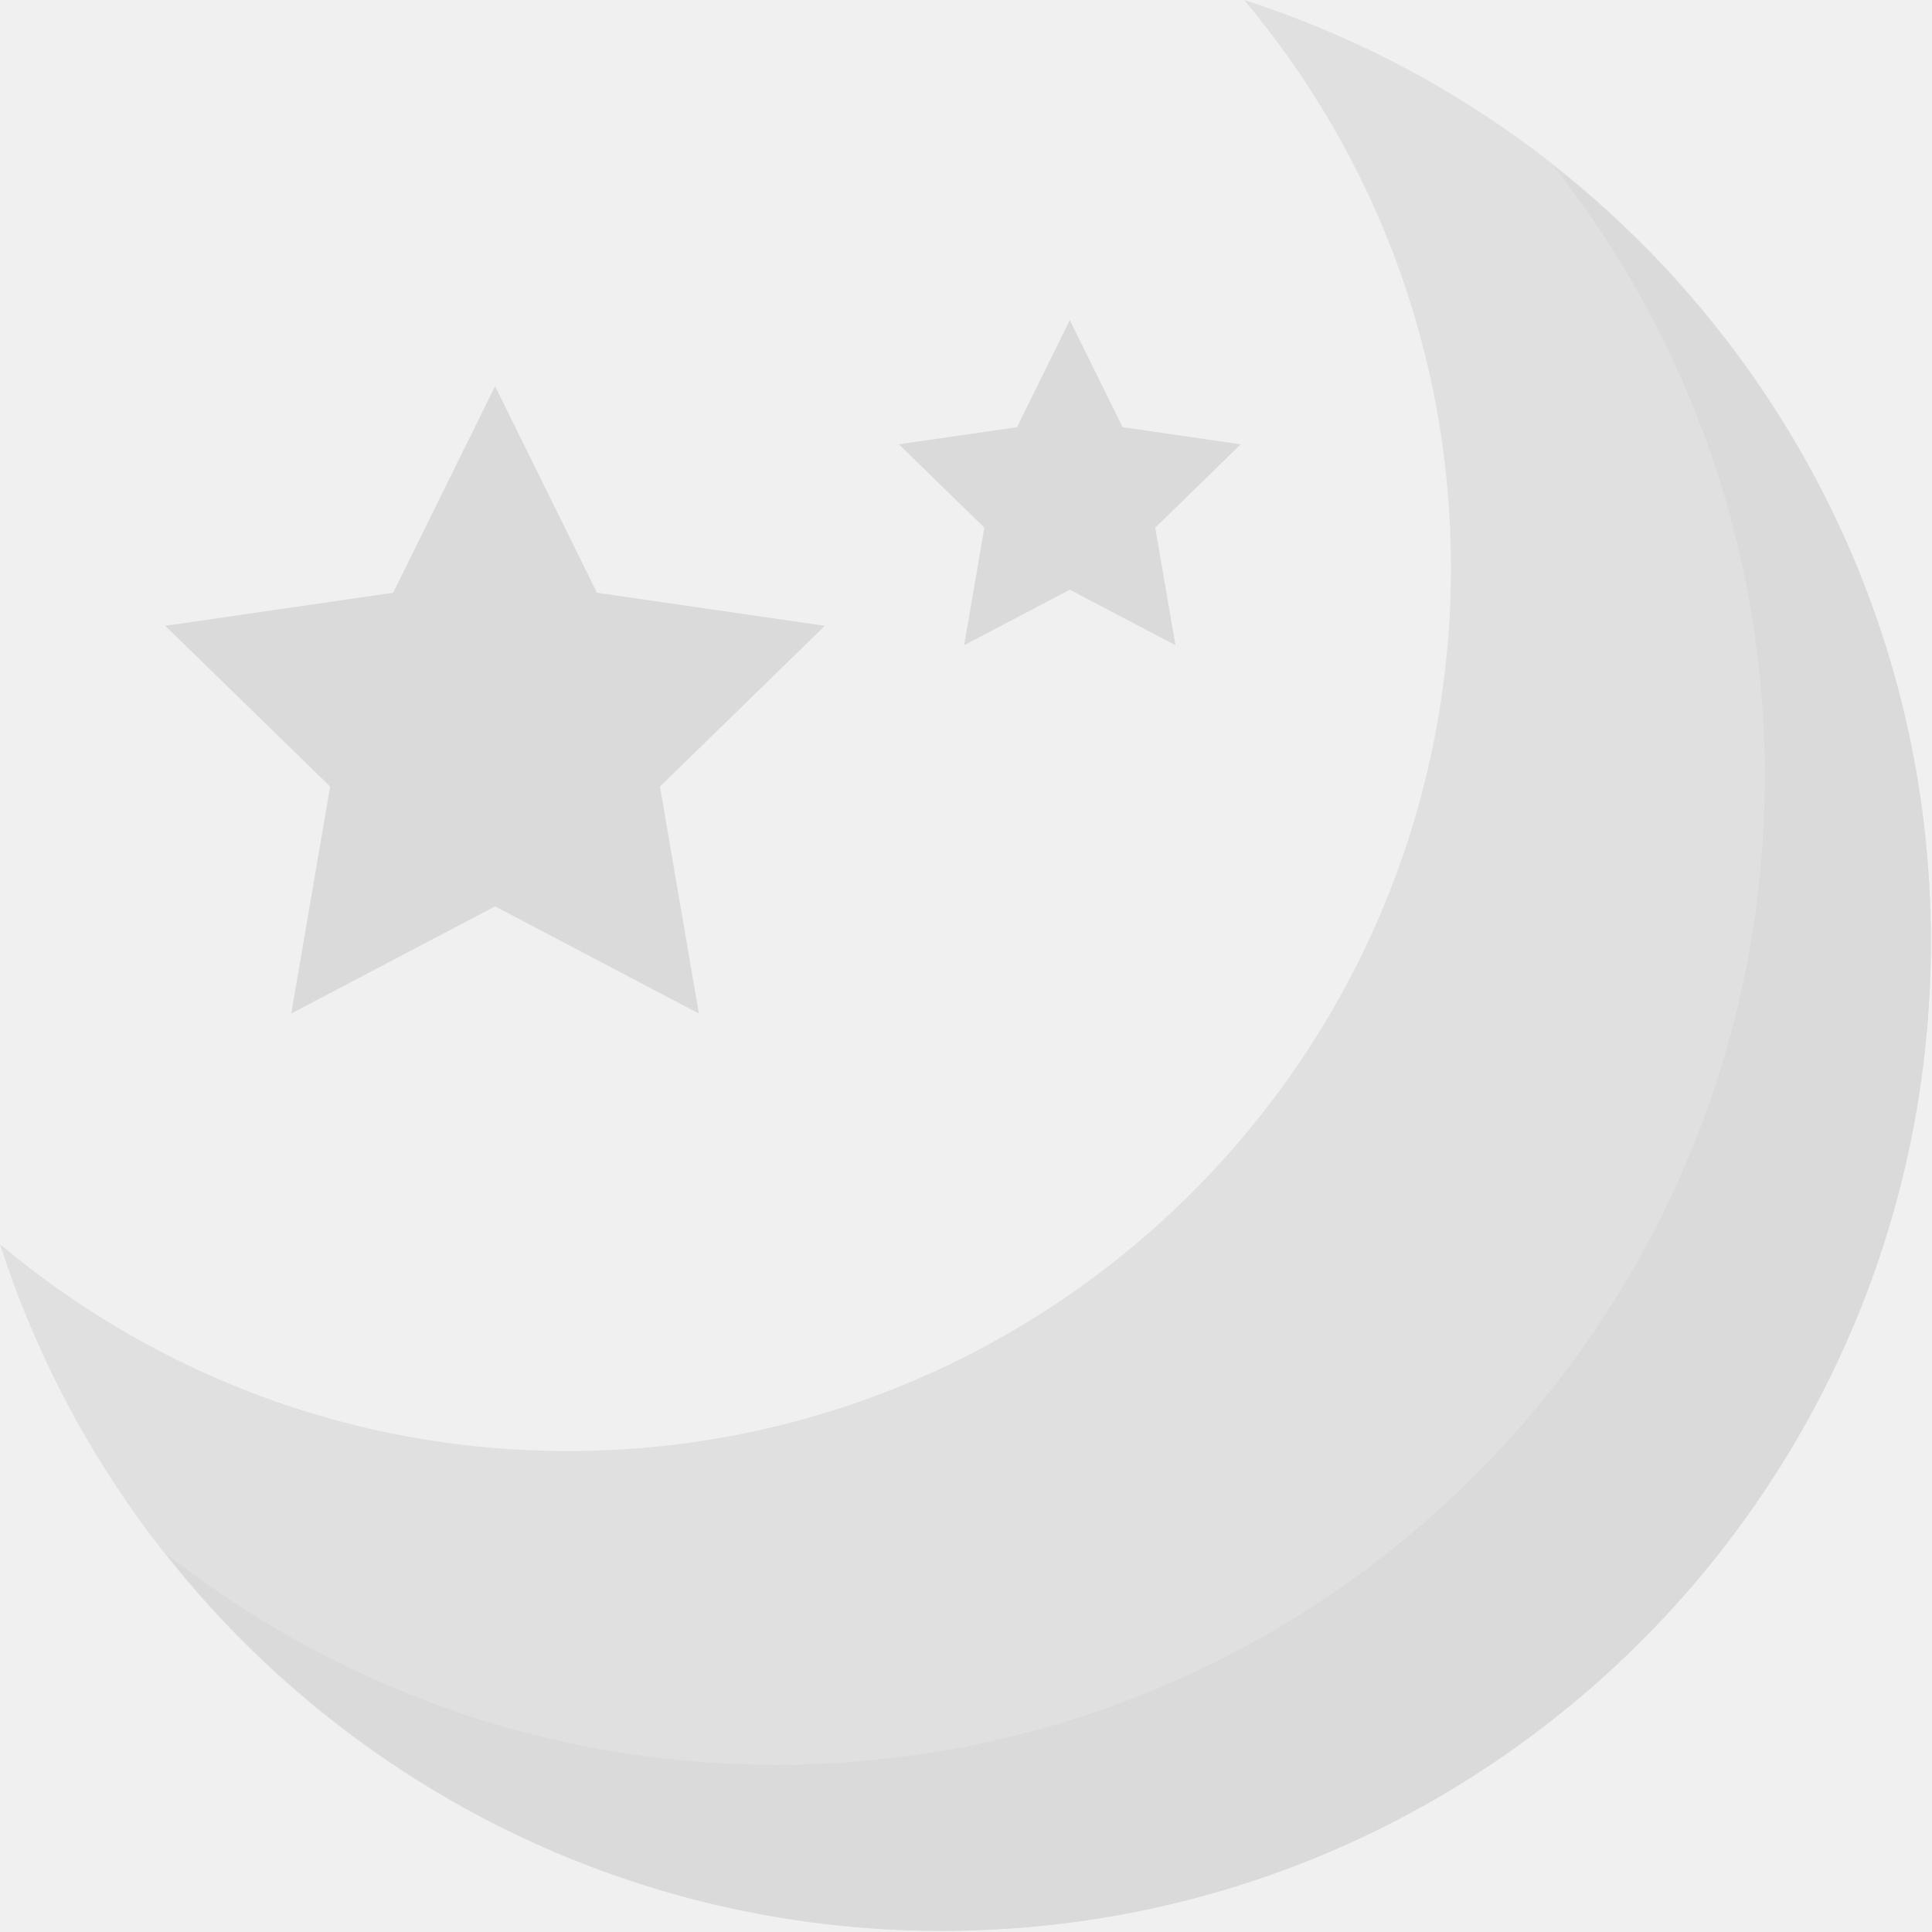
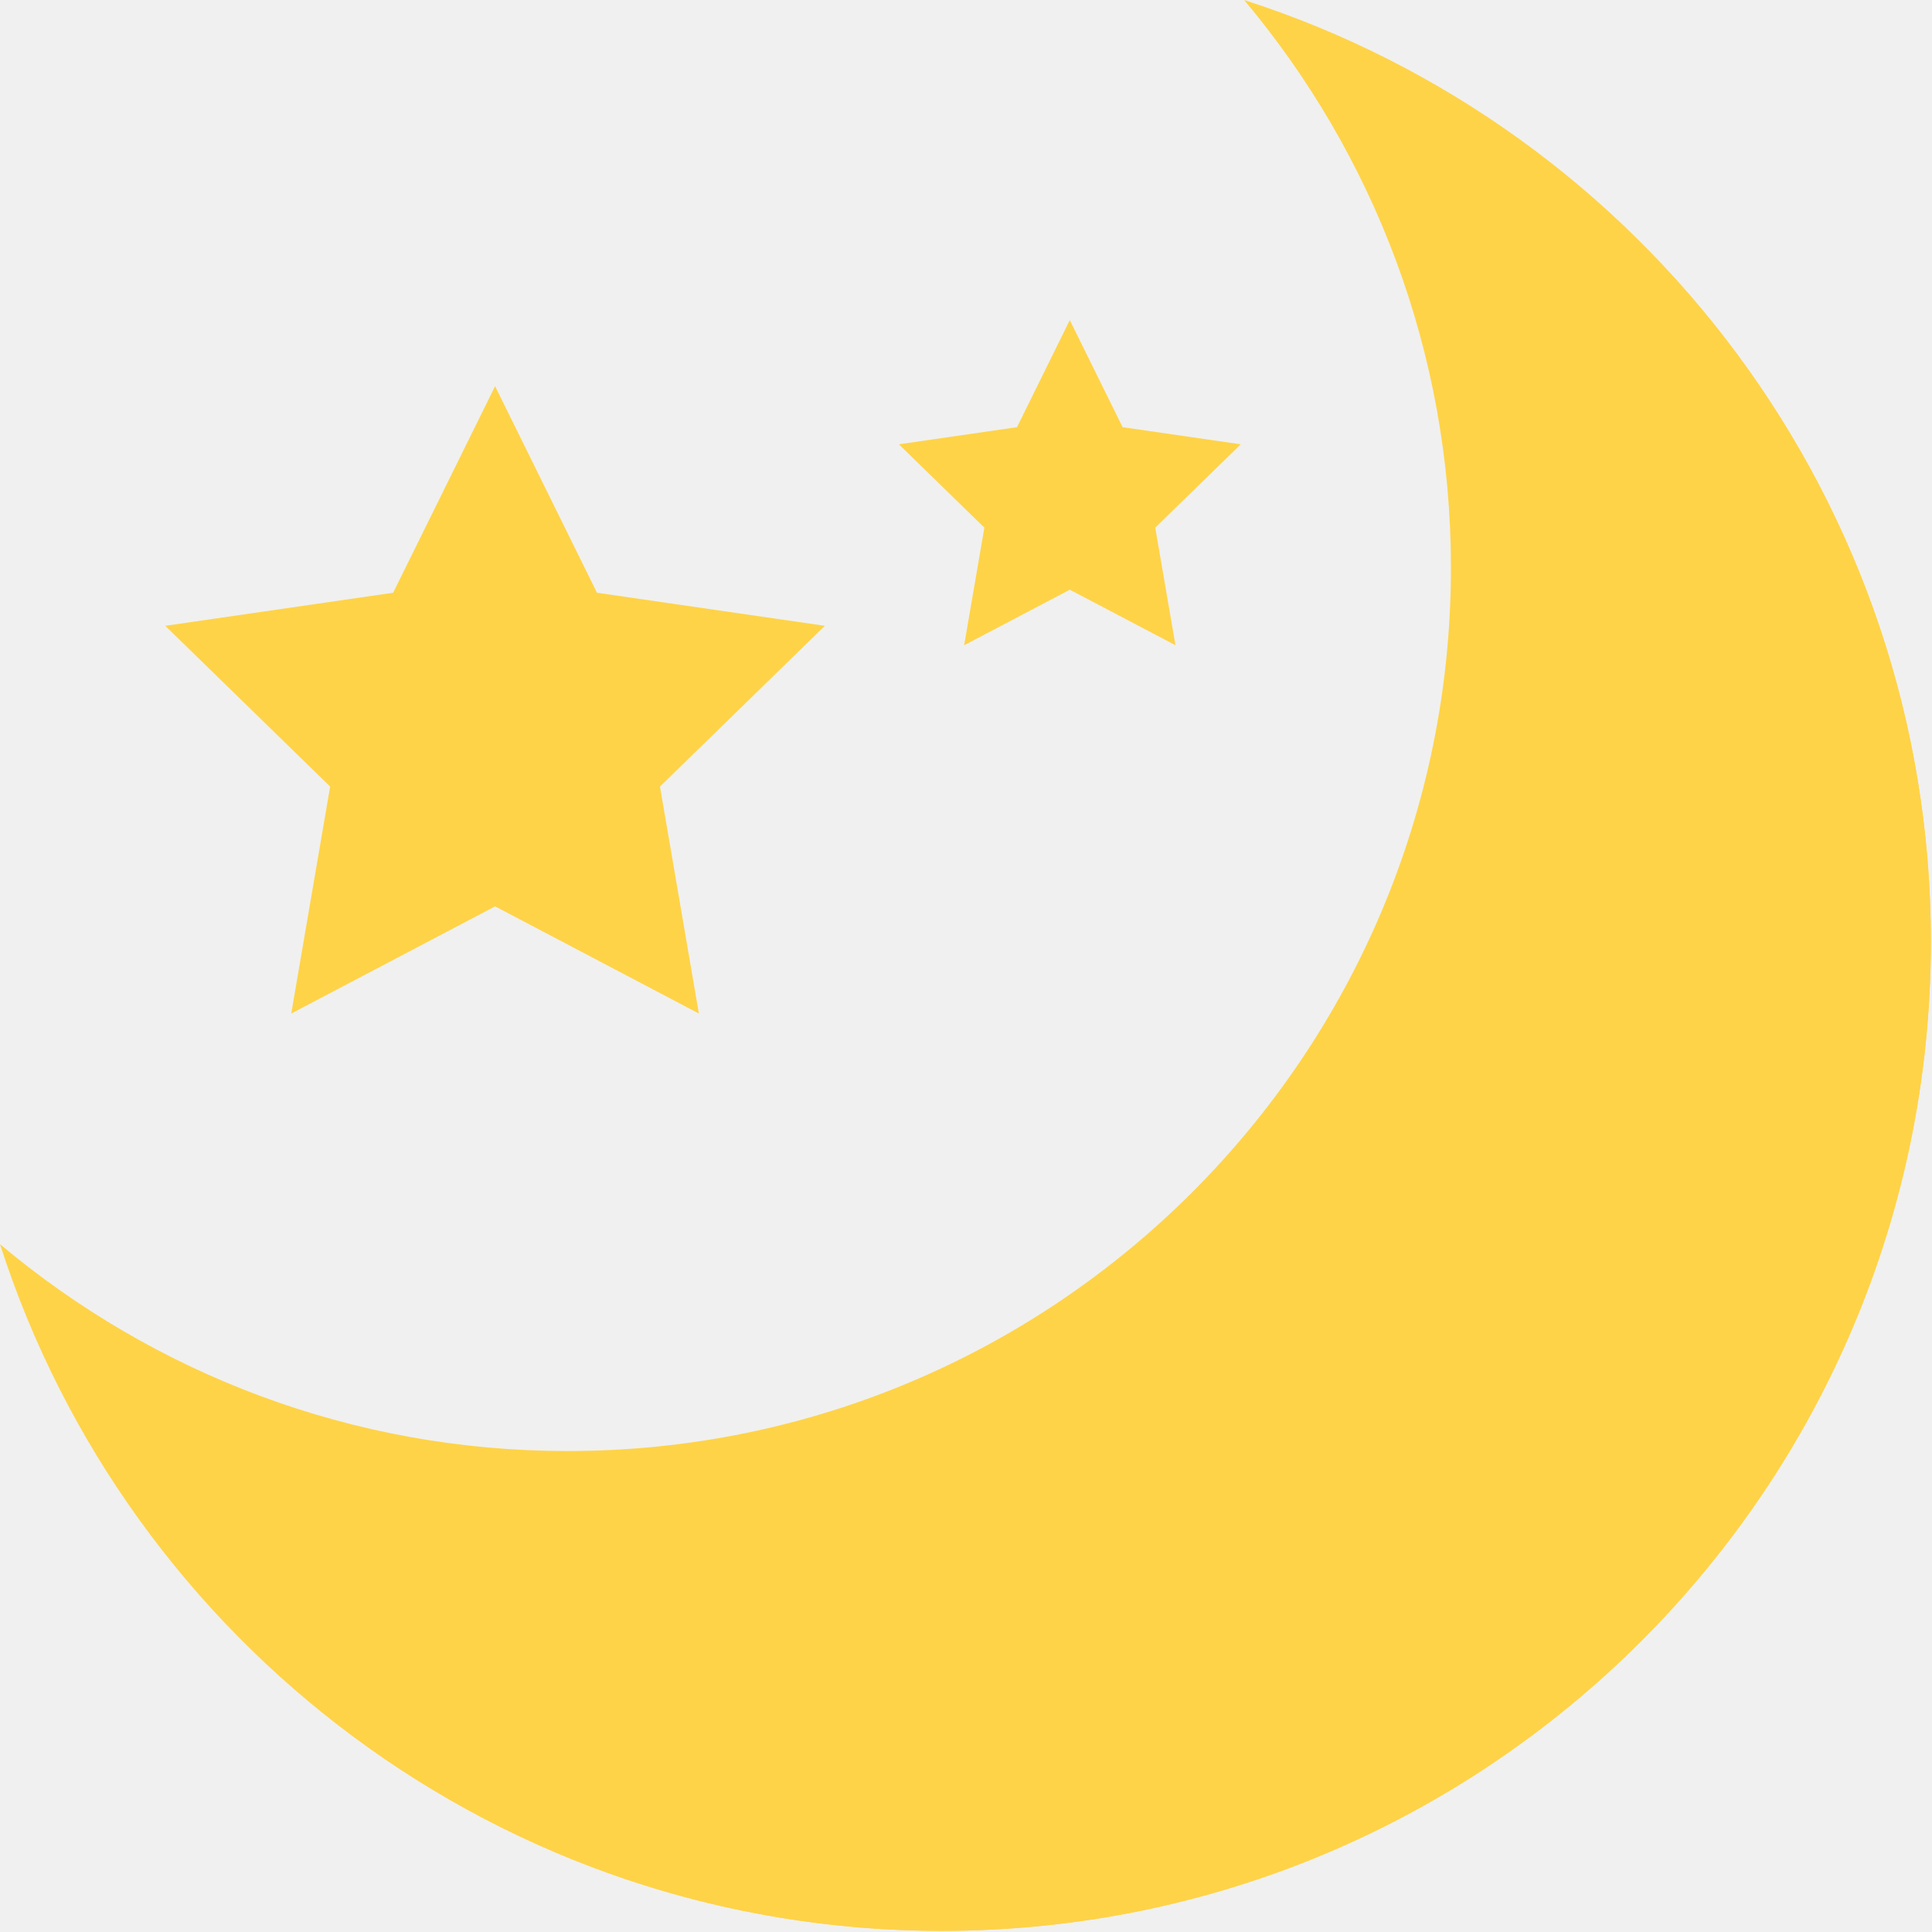
<svg xmlns="http://www.w3.org/2000/svg" width="500" height="500" viewBox="0 0 500 500" fill="none">
  <g clip-path="url(#clip0)">
-     <path d="M146.88 375.528C273.152 375.528 375.504 273.16 375.504 146.888C375.504 90.936 355.344 39.752 321.984 0.008C425.056 33.096 499.696 129.64 499.696 243.704C499.696 385.096 385.088 499.704 243.696 499.704C129.632 499.704 33.088 425.064 0 321.992C39.744 355.368 90.944 375.528 146.88 375.528Z" fill="#E0E0E0" />
-     <path d="M401.92 42.776C436.16 86.28 456.736 141.048 456.736 200.728C456.736 342.12 342.128 456.728 200.736 456.728C141.056 456.728 86.288 436.152 42.784 401.912C89.632 461.384 162.128 499.704 243.712 499.704C385.104 499.704 499.712 385.096 499.712 243.704C499.712 162.12 461.392 89.64 401.92 42.776Z" fill="#DADADA" />
-     <path d="M128.128 99.944L154.496 153.4L213.472 161.96L170.8 203.56L180.864 262.296L128.128 234.568L75.376 262.296L85.44 203.56L42.768 161.96L101.744 153.4L128.128 99.944Z" fill="#DADADA" />
-     <path d="M276.864 82.84L290.528 110.552L321.104 114.984L298.976 136.552L304.208 166.984L276.864 152.616L249.52 166.984L254.752 136.552L232.624 114.984L263.2 110.552L276.864 82.84Z" fill="#DADADA" />
+     <path d="M146.88 375.528C273.152 375.528 375.504 273.16 375.504 146.888C375.504 90.936 355.344 39.752 321.984 0.008C425.056 33.096 499.696 129.64 499.696 243.704C499.696 385.096 385.088 499.704 243.696 499.704C129.632 499.704 33.088 425.064 0 321.992C39.744 355.368 90.944 375.528 146.88 375.528Z" fill="#FFD347" />
+     <path d="M401.92 42.776C436.16 86.28 456.736 141.048 456.736 200.728C456.736 342.12 342.128 456.728 200.736 456.728C141.056 456.728 86.288 436.152 42.784 401.912C89.632 461.384 162.128 499.704 243.712 499.704C385.104 499.704 499.712 385.096 499.712 243.704C499.712 162.12 461.392 89.64 401.92 42.776Z" fill="#FFD347" />
+     <path d="M128.128 99.944L154.496 153.4L213.472 161.96L170.8 203.56L180.864 262.296L128.128 234.568L75.376 262.296L85.44 203.56L42.768 161.96L101.744 153.4L128.128 99.944Z" fill="#FFD347" />
+     <path d="M276.864 82.84L290.528 110.552L321.104 114.984L298.976 136.552L304.208 166.984L276.864 152.616L249.52 166.984L254.752 136.552L232.624 114.984L263.2 110.552L276.864 82.84Z" fill="#FFD347" />
  </g>
  <defs>
    <clipPath id="clip0">
      <rect width="499.712" height="499.712" fill="white" />
    </clipPath>
  </defs>
</svg>
